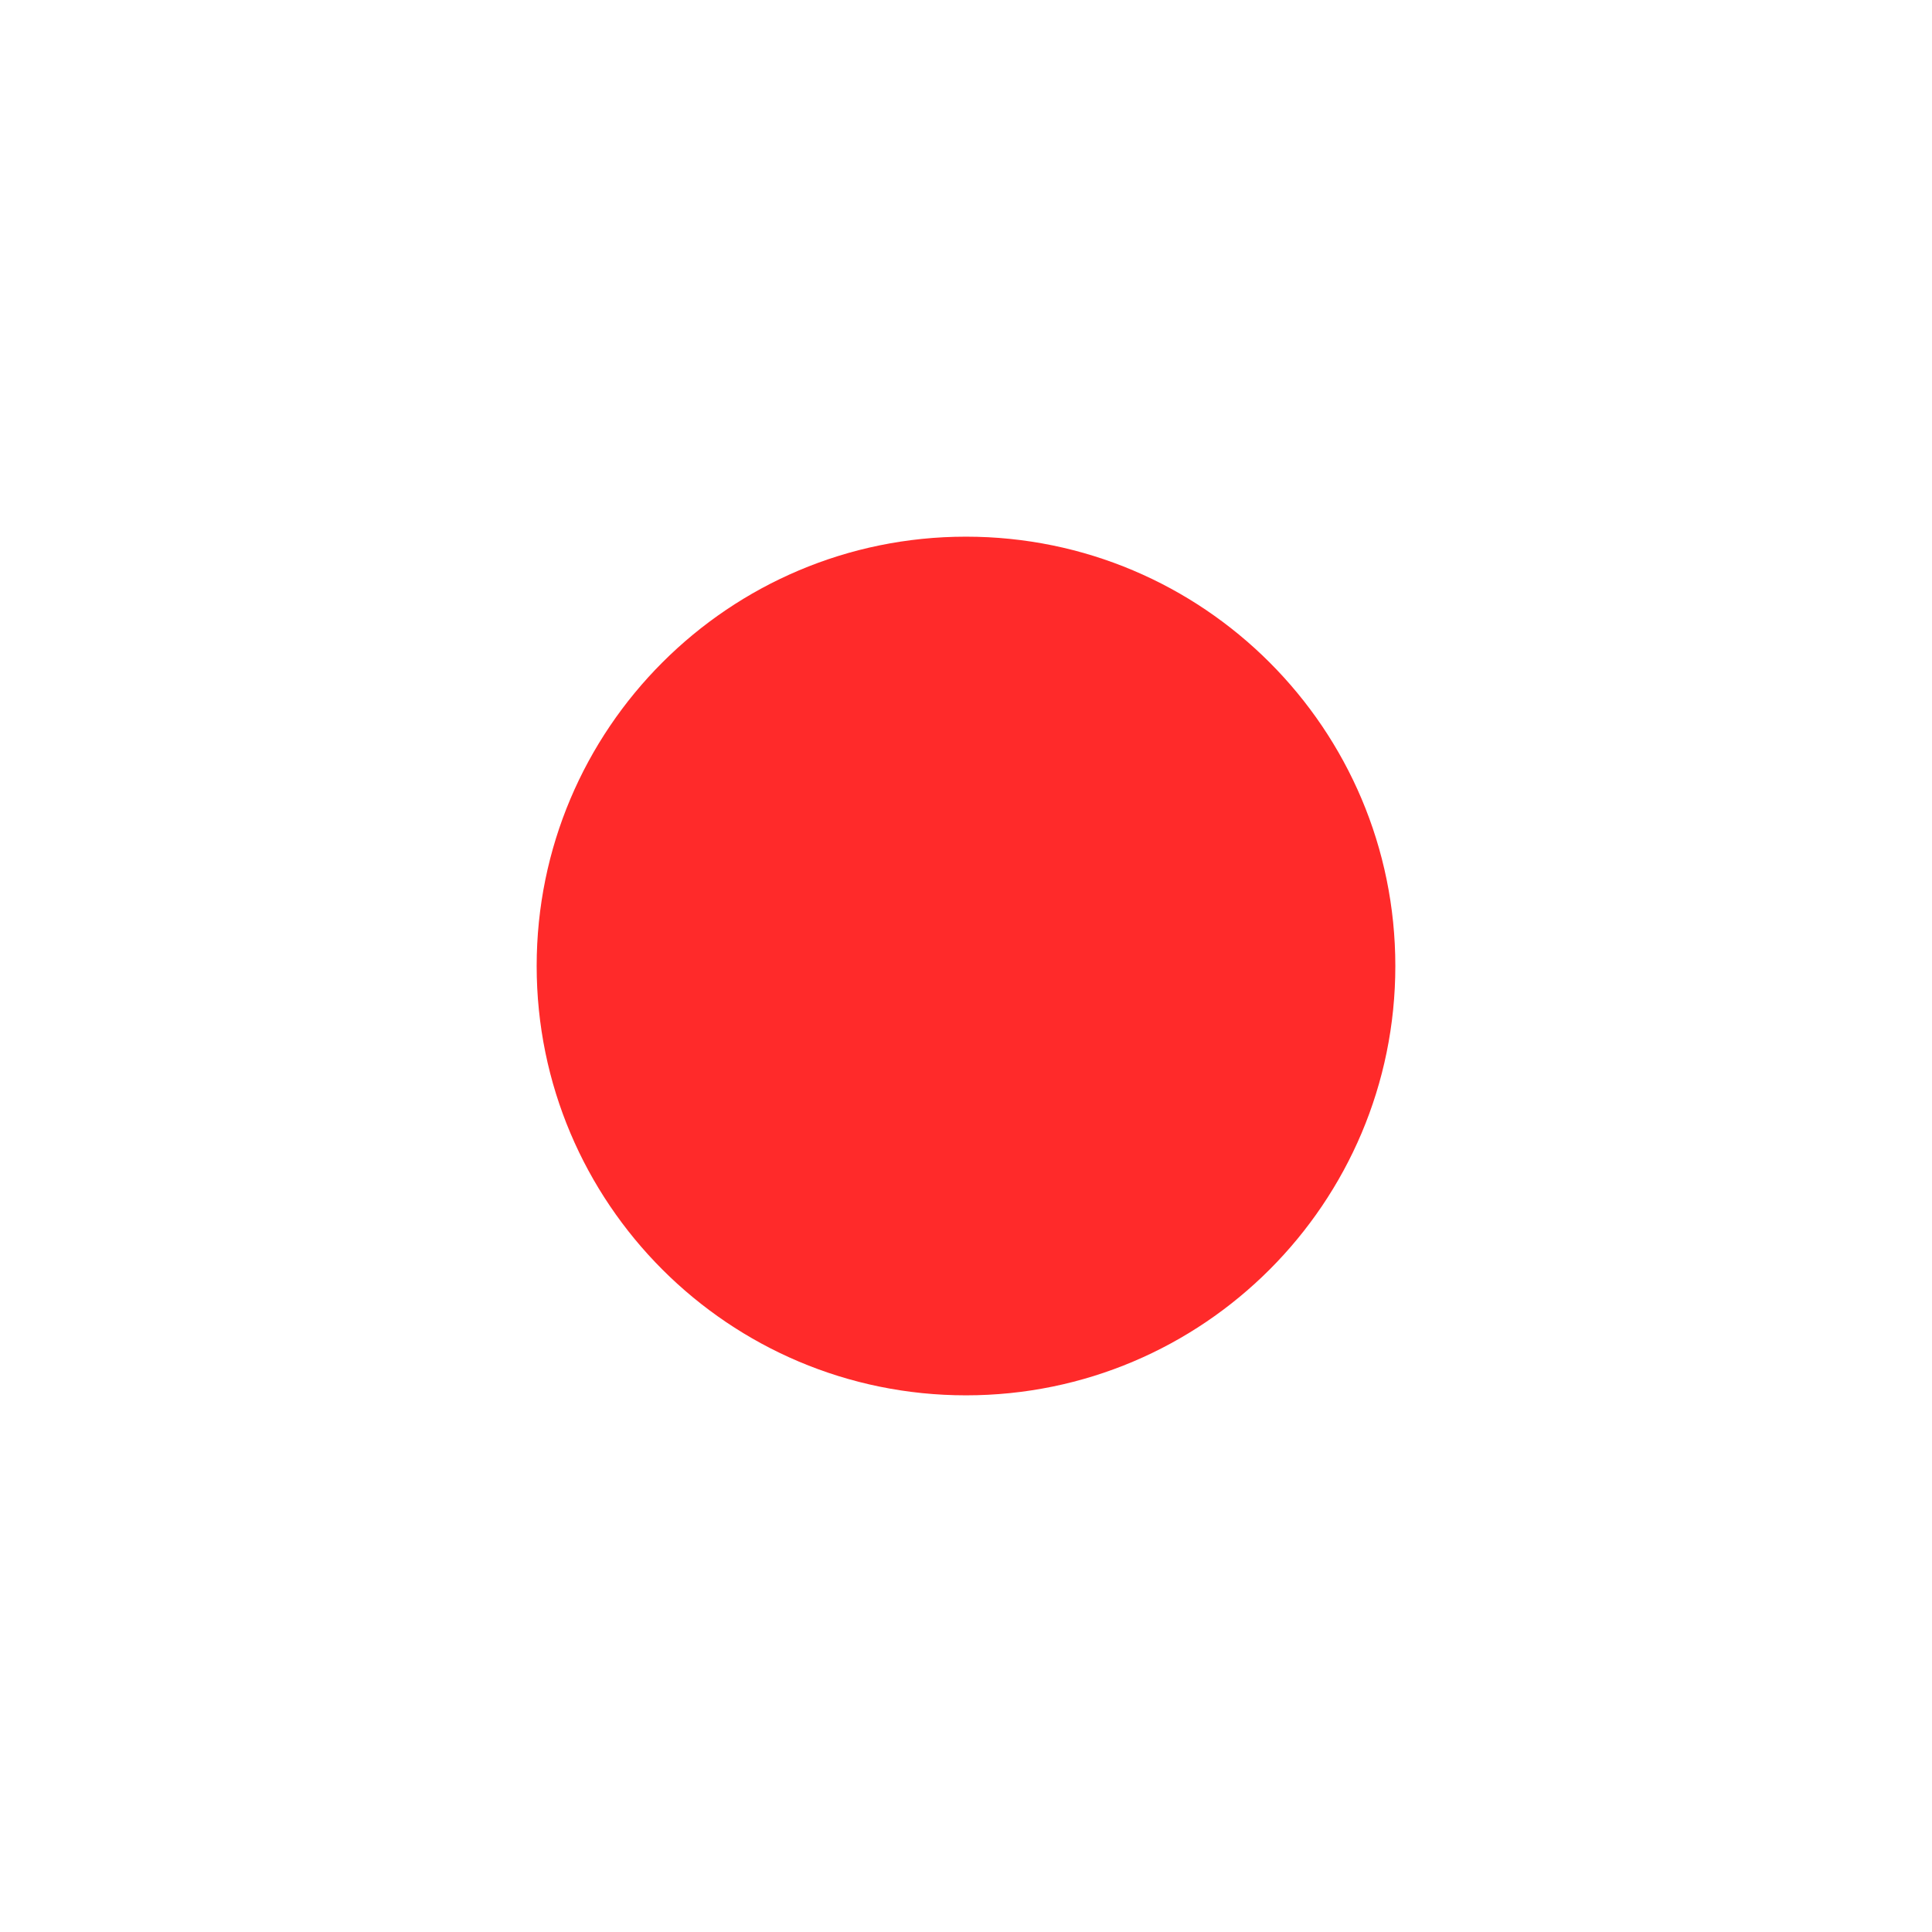
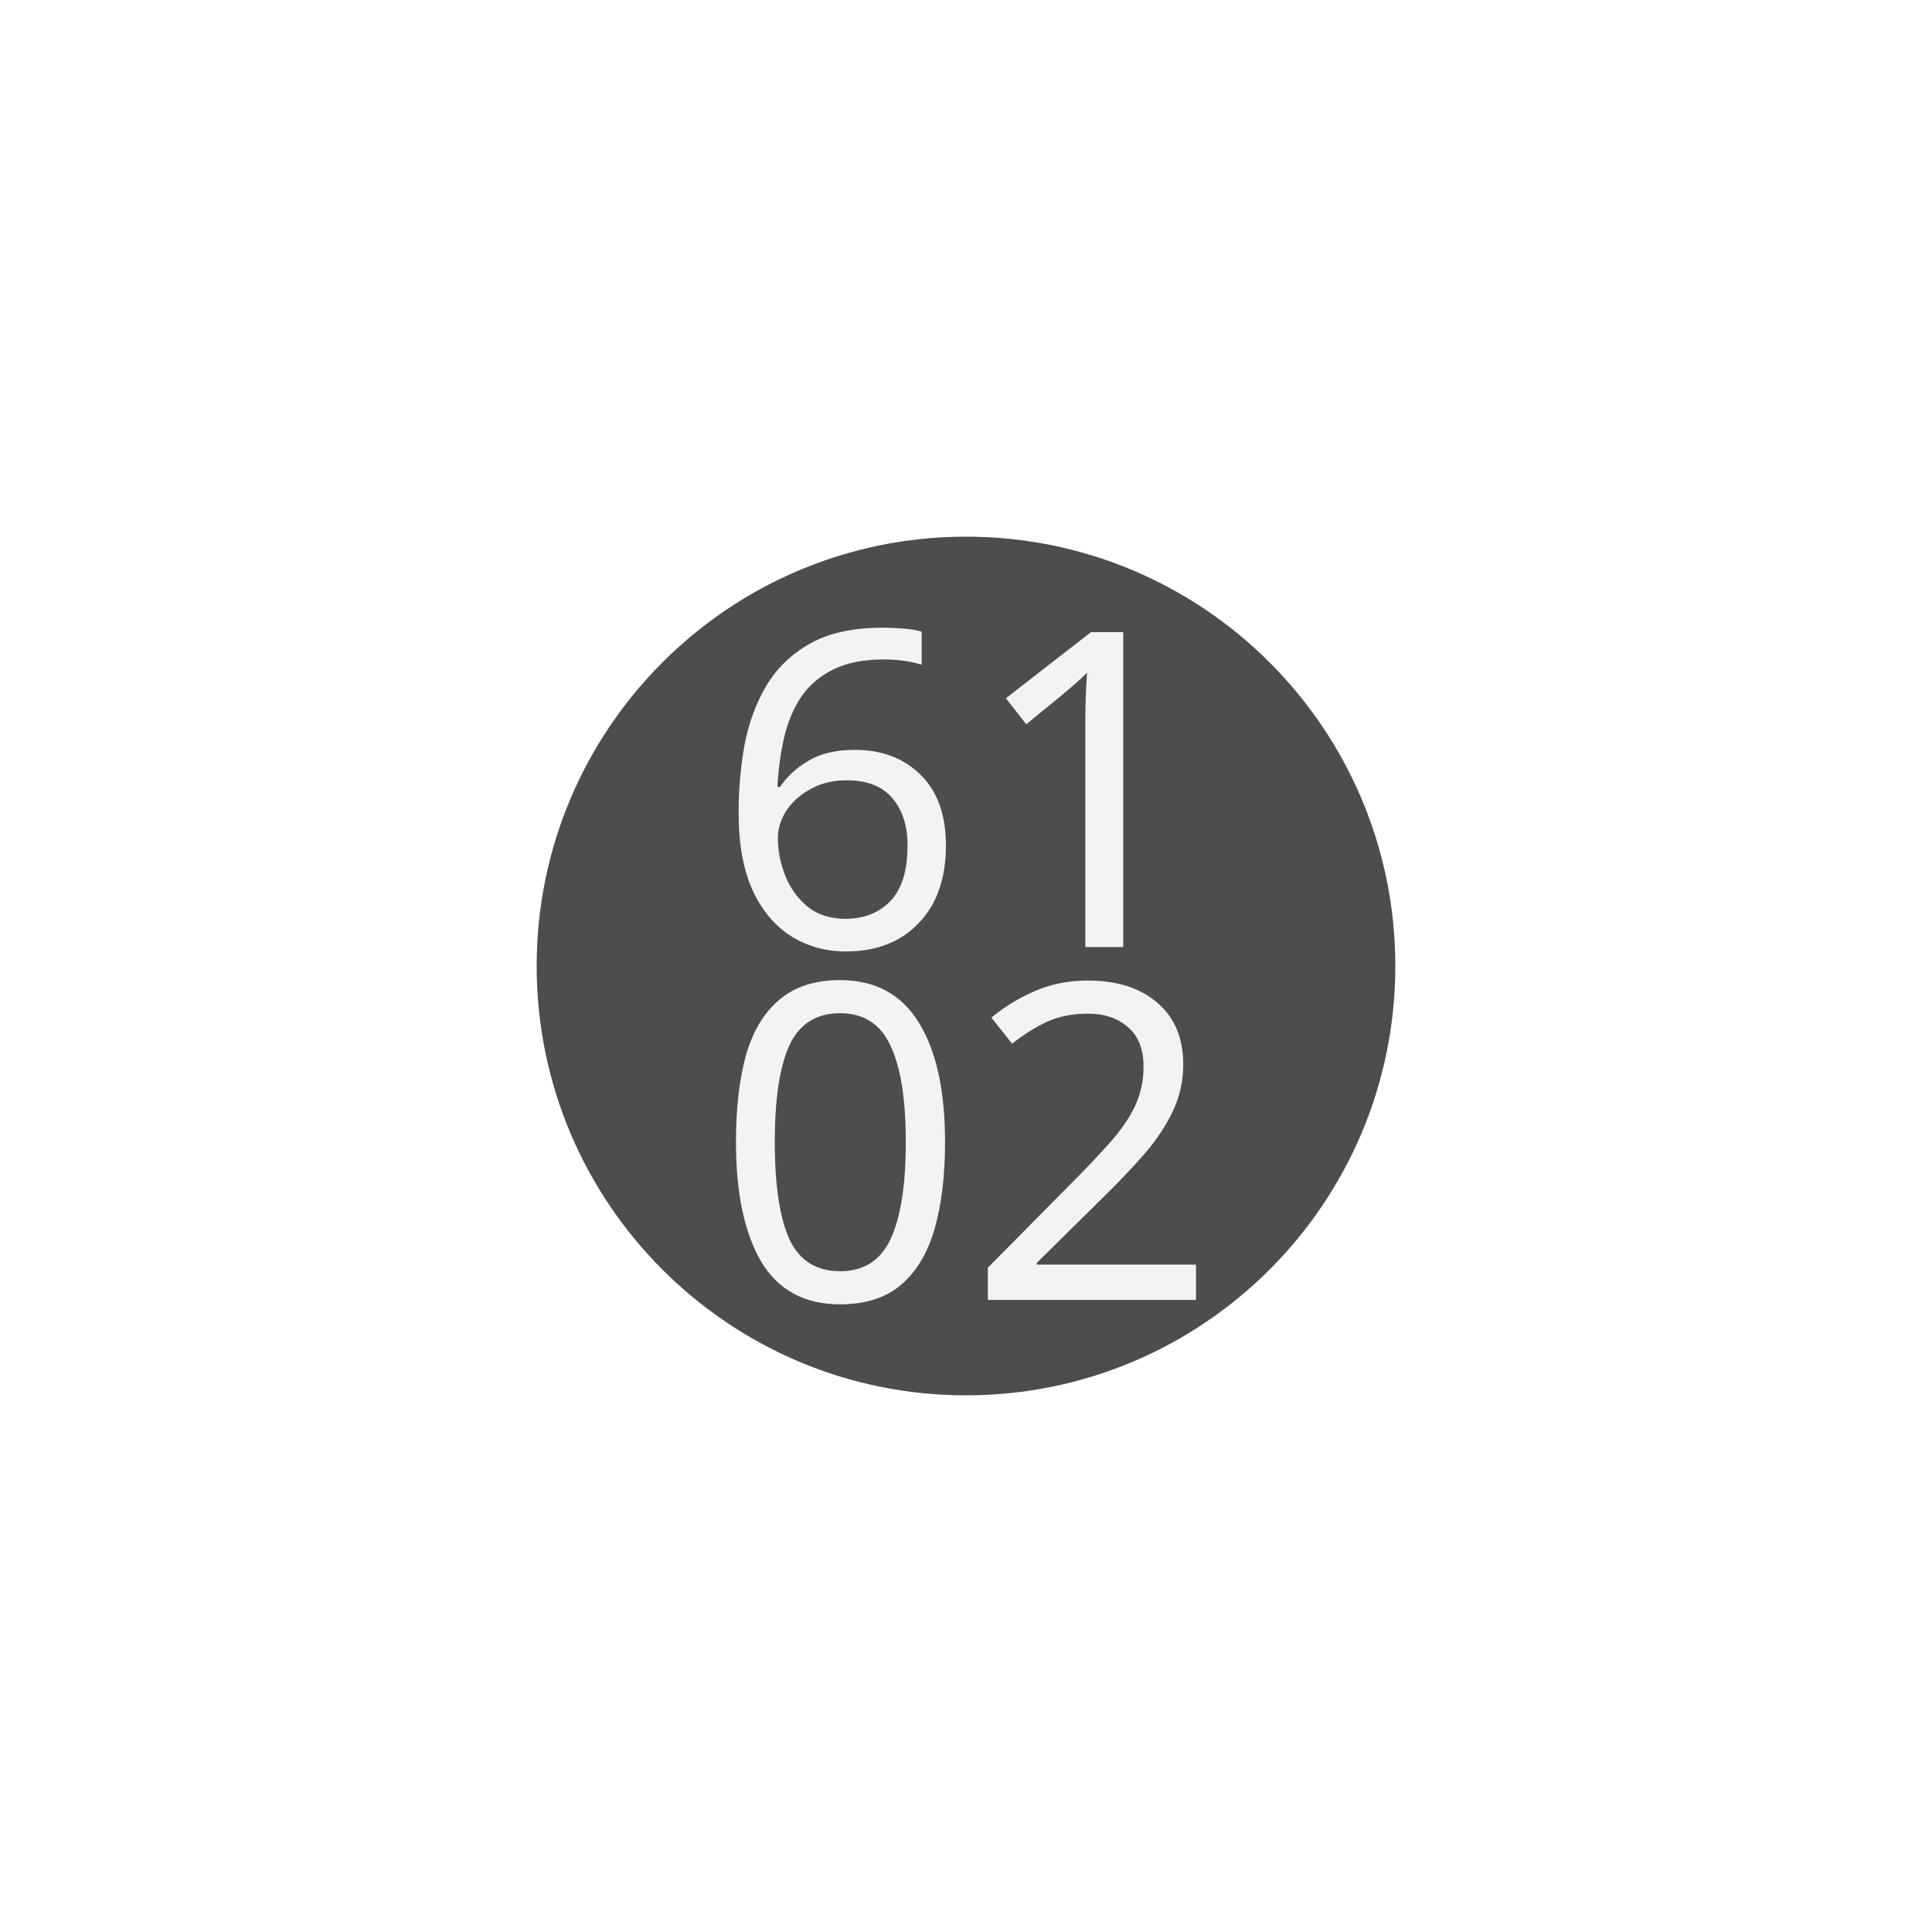
<svg xmlns="http://www.w3.org/2000/svg" width="256mm" height="256mm" viewBox="0 0 256 256" version="1.1" id="svg1">
-   <defs id="defs1" />
+   <defs id="defs1">
+     <rect x="269.764" y="266.767" width="446.61" height="563.508" id="rect2" />
+     <rect x="230.798" y="242.788" width="512.552" height="497.565" id="rect1" />
+   </defs>
  <g id="layer1" style="display:inline">
-     <circle style="display:inline;fill:#ff2a2a;stroke:#d40000;stroke-width:0" id="path2" cx="128" cy="128" r="56.889" />
+     <circle style="display:inline;fill:#4d4d4d;stroke:#d40000;stroke-width:0" id="path2" cx="128" cy="128" r="56.889" />
+     <g id="text2" style="font-size:215.014px;line-height:0.8;-inkscape-font-specification:sans-serif;white-space:pre;fill:#f3f3f3;stroke:#3e3e3e;stroke-width:0" transform="matrix(0.2718308,0,0,0.2718308,21.32551,12.94216)" aria-label="61&#10;02">
+       <path d="m 281.589,348.446 q 0,-16.556 2.795,-32.467 3.01,-16.126 10.536,-29.027 7.741,-13.116 21.501,-20.856 13.761,-7.74 35.477,-7.74 4.515,0 9.891,0.43 5.59,0.43 9.031,1.505 v 16.126 q -3.87,-1.29 -8.816,-1.935 -4.73,-0.645 -9.676,-0.645 -14.836,0 -24.727,4.945 -9.891,4.945 -15.696,13.546 -5.59,8.601 -8.171,19.781 -2.58,11.181 -3.225,23.867 h 1.29 q 4.945,-7.525 13.761,-12.686 8.816,-5.375 22.576,-5.375 19.996,0 32.252,12.256 12.256,12.041 12.256,34.402 0,24.082 -13.331,37.842 -13.116,13.761 -35.477,13.761 -14.621,0 -26.447,-7.31 -11.826,-7.31 -18.921,-22.361 -6.88,-15.051 -6.88,-38.057 z m 52.033,51.818 q 13.546,0 21.931,-8.601 8.386,-8.816 8.386,-27.092 0,-14.621 -7.525,-23.222 -7.31,-8.601 -22.146,-8.601 -10.106,0 -17.631,4.3 -7.525,4.085 -11.826,10.536 -4.085,6.45 -4.085,13.331 0,9.246 3.655,18.491 3.655,9.031 10.966,15.051 7.31,5.805 18.276,5.805 z m 135.459,13.761 H 450.591 V 306.733 q 0,-9.246 0.215,-14.836 0.215,-5.59 0.645,-11.611 -3.44,3.44 -6.235,5.805 -2.795,2.365 -7.095,6.02 l -16.341,13.331 -9.891,-12.686 41.498,-32.252 h 15.696 z" id="path1" />
+       <path d="m 382.216,509.062 q 0,24.727 -5.16,42.573 -5.16,17.631 -16.341,27.092 -11.181,9.461 -29.672,9.461 -26.017,0 -38.487,-20.856 -12.256,-21.071 -12.256,-58.269 0,-24.942 4.945,-42.573 5.16,-17.631 16.341,-26.877 11.181,-9.461 29.457,-9.461 25.802,0 38.488,20.856 12.686,20.641 12.686,58.054 z m -82.995,0 q 0,31.607 7.095,47.303 7.31,15.696 24.727,15.696 17.201,0 24.512,-15.481 7.525,-15.696 7.525,-47.518 0,-31.392 -7.525,-47.088 -7.31,-15.696 -24.512,-15.696 -17.416,0 -24.727,15.696 -7.095,15.696 -7.095,47.088 z m 205.338,76.975 H 403.072 v -15.696 l 40.208,-40.638 q 11.611,-11.611 19.566,-20.641 7.956,-9.031 12.041,-17.631 4.085,-8.816 4.085,-19.136 0,-12.686 -7.525,-19.136 -7.525,-6.665 -19.566,-6.665 -11.181,0 -19.781,3.87 -8.386,3.87 -17.201,10.751 L 404.793,448.428 q 9.031,-7.525 20.641,-12.686 11.826,-5.375 26.447,-5.375 21.501,0 33.972,10.966 12.471,10.751 12.471,29.887 0,12.041 -4.945,22.576 -4.945,10.536 -13.761,20.856 -8.816,10.106 -20.641,21.716 l -32.037,31.607 v 0.86 h 77.62 z" id="path3" />
+     </g>
  </g>
</svg>
